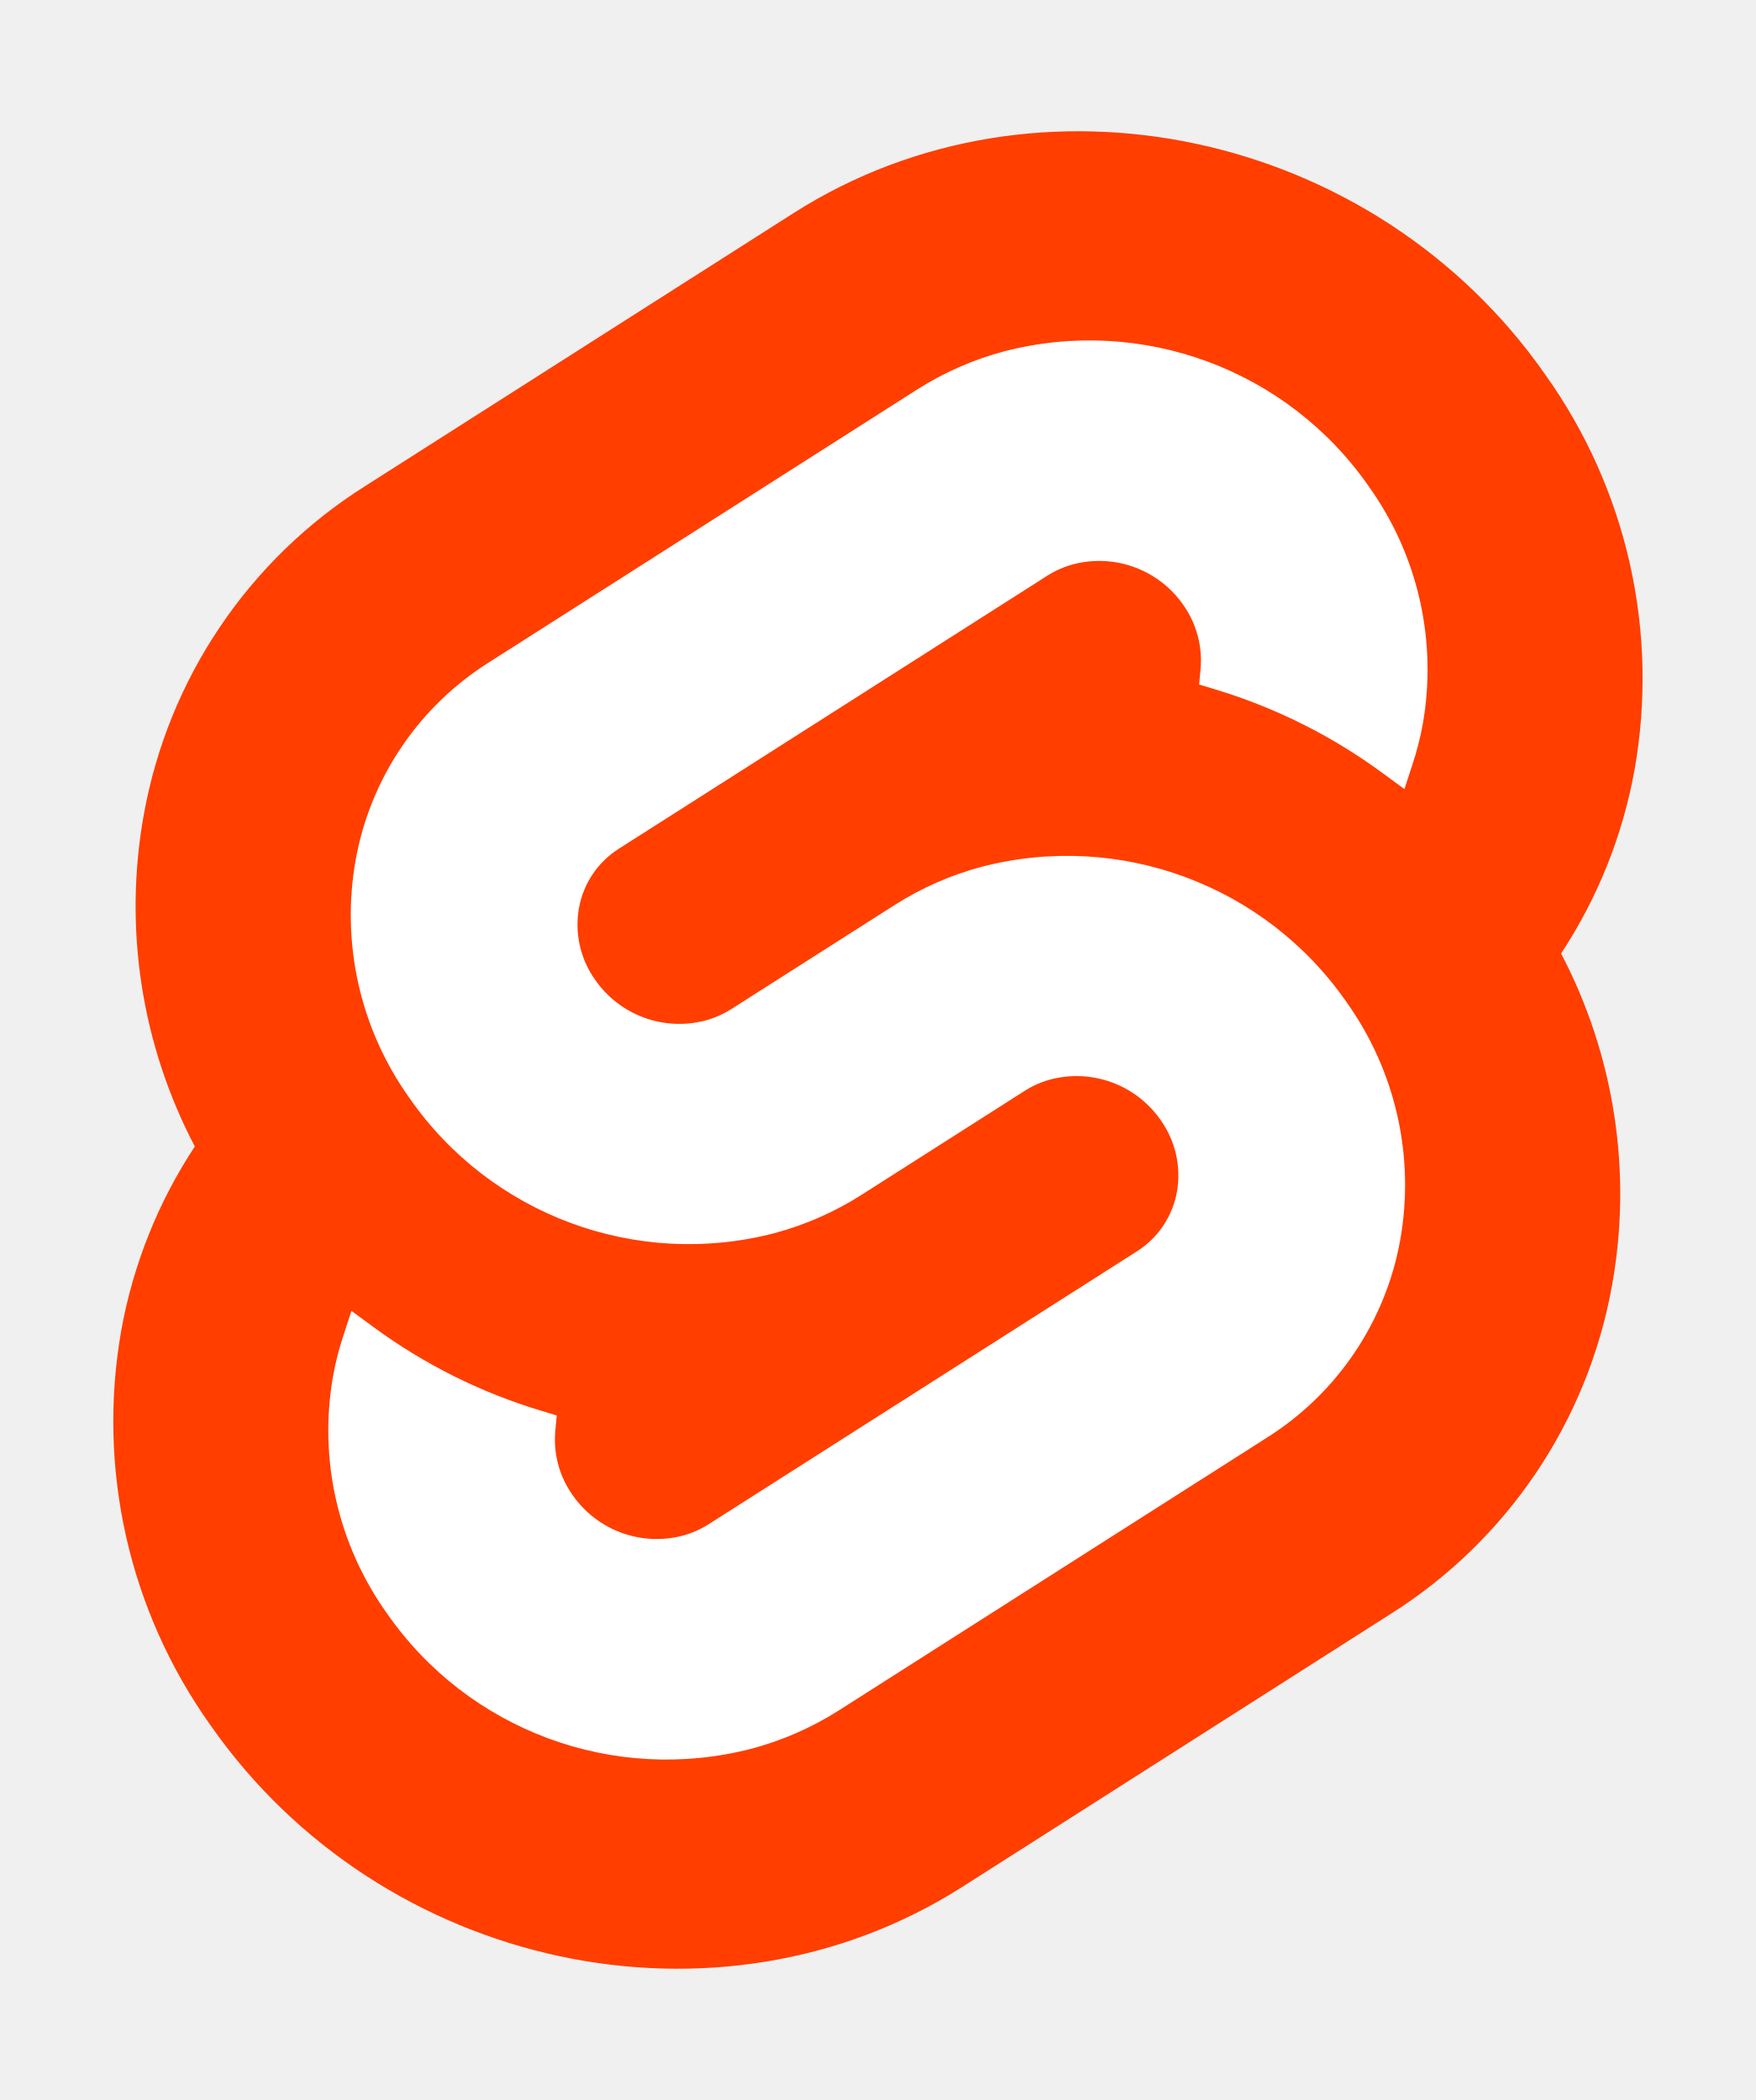
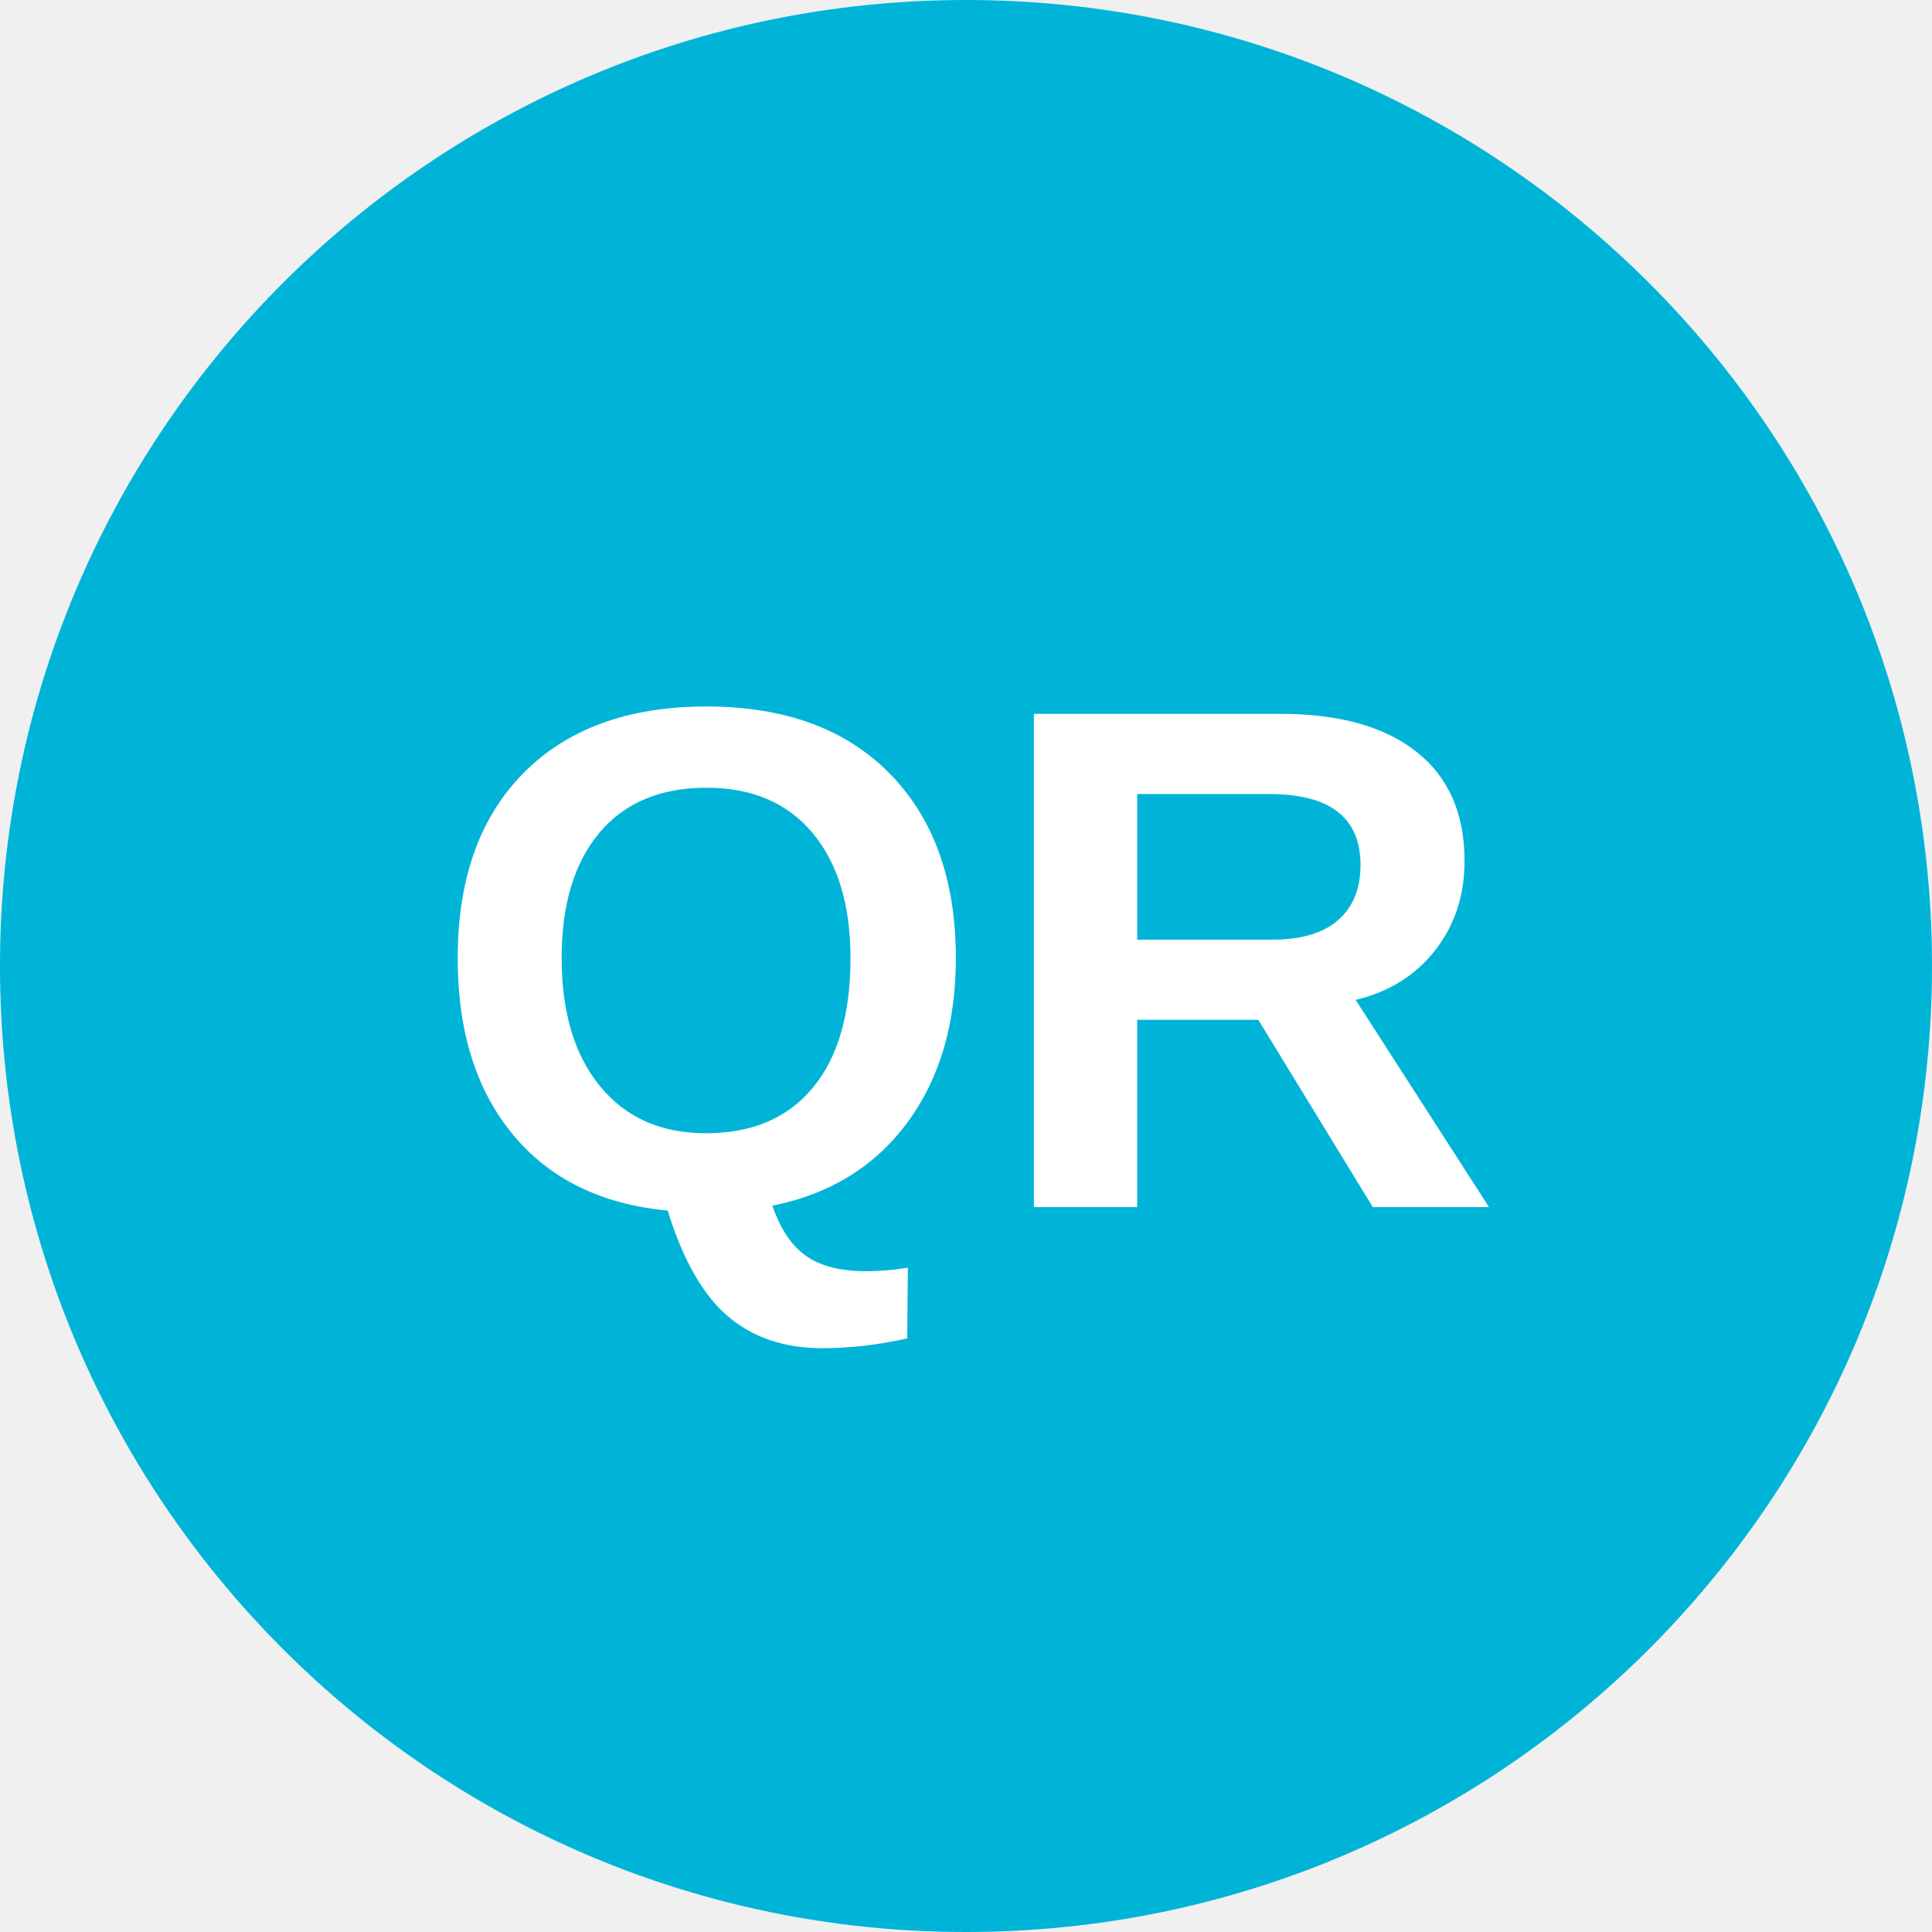
- <svg xmlns="http://www.w3.org/2000/svg" width="107" height="128" viewBox="0 0 107 128">
-   <path d="M94.157 22.819c-10.4-14.885-30.94-19.297-45.792-9.835L22.282 29.608A29.92 29.92 0 0 0 8.764 49.65a31.5 31.5 0 0 0 3.108 20.231 30 30 0 0 0-4.477 11.183 31.9 31.9 0 0 0 5.448 24.116c10.402 14.887 30.942 19.297 45.791 9.835l26.083-16.624A29.92 29.92 0 0 0 98.235 78.35a31.53 31.53 0 0 0-3.105-20.232 30 30 0 0 0 4.474-11.182 31.88 31.88 0 0 0-5.447-24.116" style="fill:#ff3e00" />
-   <path d="M45.817 106.582a20.72 20.72 0 0 1-22.237-8.243 19.17 19.17 0 0 1-3.277-14.503 18 18 0 0 1 .624-2.435l.49-1.498 1.337.981a33.6 33.6 0 0 0 10.203 5.098l.97.294-.09.968a5.85 5.85 0 0 0 1.052 3.878 6.24 6.24 0 0 0 6.695 2.485 5.8 5.8 0 0 0 1.603-.704L69.27 76.28a5.43 5.43 0 0 0 2.45-3.631 5.8 5.8 0 0 0-.987-4.371 6.24 6.24 0 0 0-6.698-2.487 5.7 5.7 0 0 0-1.6.704l-9.953 6.345a19 19 0 0 1-5.296 2.326 20.72 20.72 0 0 1-22.237-8.243 19.17 19.17 0 0 1-3.277-14.502 17.99 17.99 0 0 1 8.13-12.052l26.081-16.623a19 19 0 0 1 5.3-2.329 20.72 20.72 0 0 1 22.237 8.243 19.17 19.17 0 0 1 3.277 14.503 18 18 0 0 1-.624 2.435l-.49 1.498-1.337-.98a33.6 33.6 0 0 0-10.203-5.1l-.97-.294.09-.968a5.86 5.86 0 0 0-1.052-3.878 6.24 6.24 0 0 0-6.696-2.485 5.8 5.8 0 0 0-1.602.704L37.73 51.72a5.42 5.42 0 0 0-2.449 3.63 5.79 5.79 0 0 0 .986 4.372 6.24 6.24 0 0 0 6.698 2.486 5.8 5.8 0 0 0 1.602-.704l9.952-6.342a19 19 0 0 1 5.295-2.328 20.72 20.72 0 0 1 22.237 8.242 19.17 19.17 0 0 1 3.277 14.503 18 18 0 0 1-8.13 12.053l-26.081 16.622a19 19 0 0 1-5.3 2.328" style="fill:#fff" />
+ <svg xmlns="http://www.w3.org/2000/svg" width="512" height="512" viewBox="0 0 512 512">
+   <circle cx="256" cy="256" r="256" fill="#00b4d8" />
+   <text x="256" y="266" text-anchor="middle" dominant-baseline="middle" font-family="Arial, Helvetica, sans-serif" font-weight="bold" font-size="190" fill="#ffffff">QR</text>
</svg>
